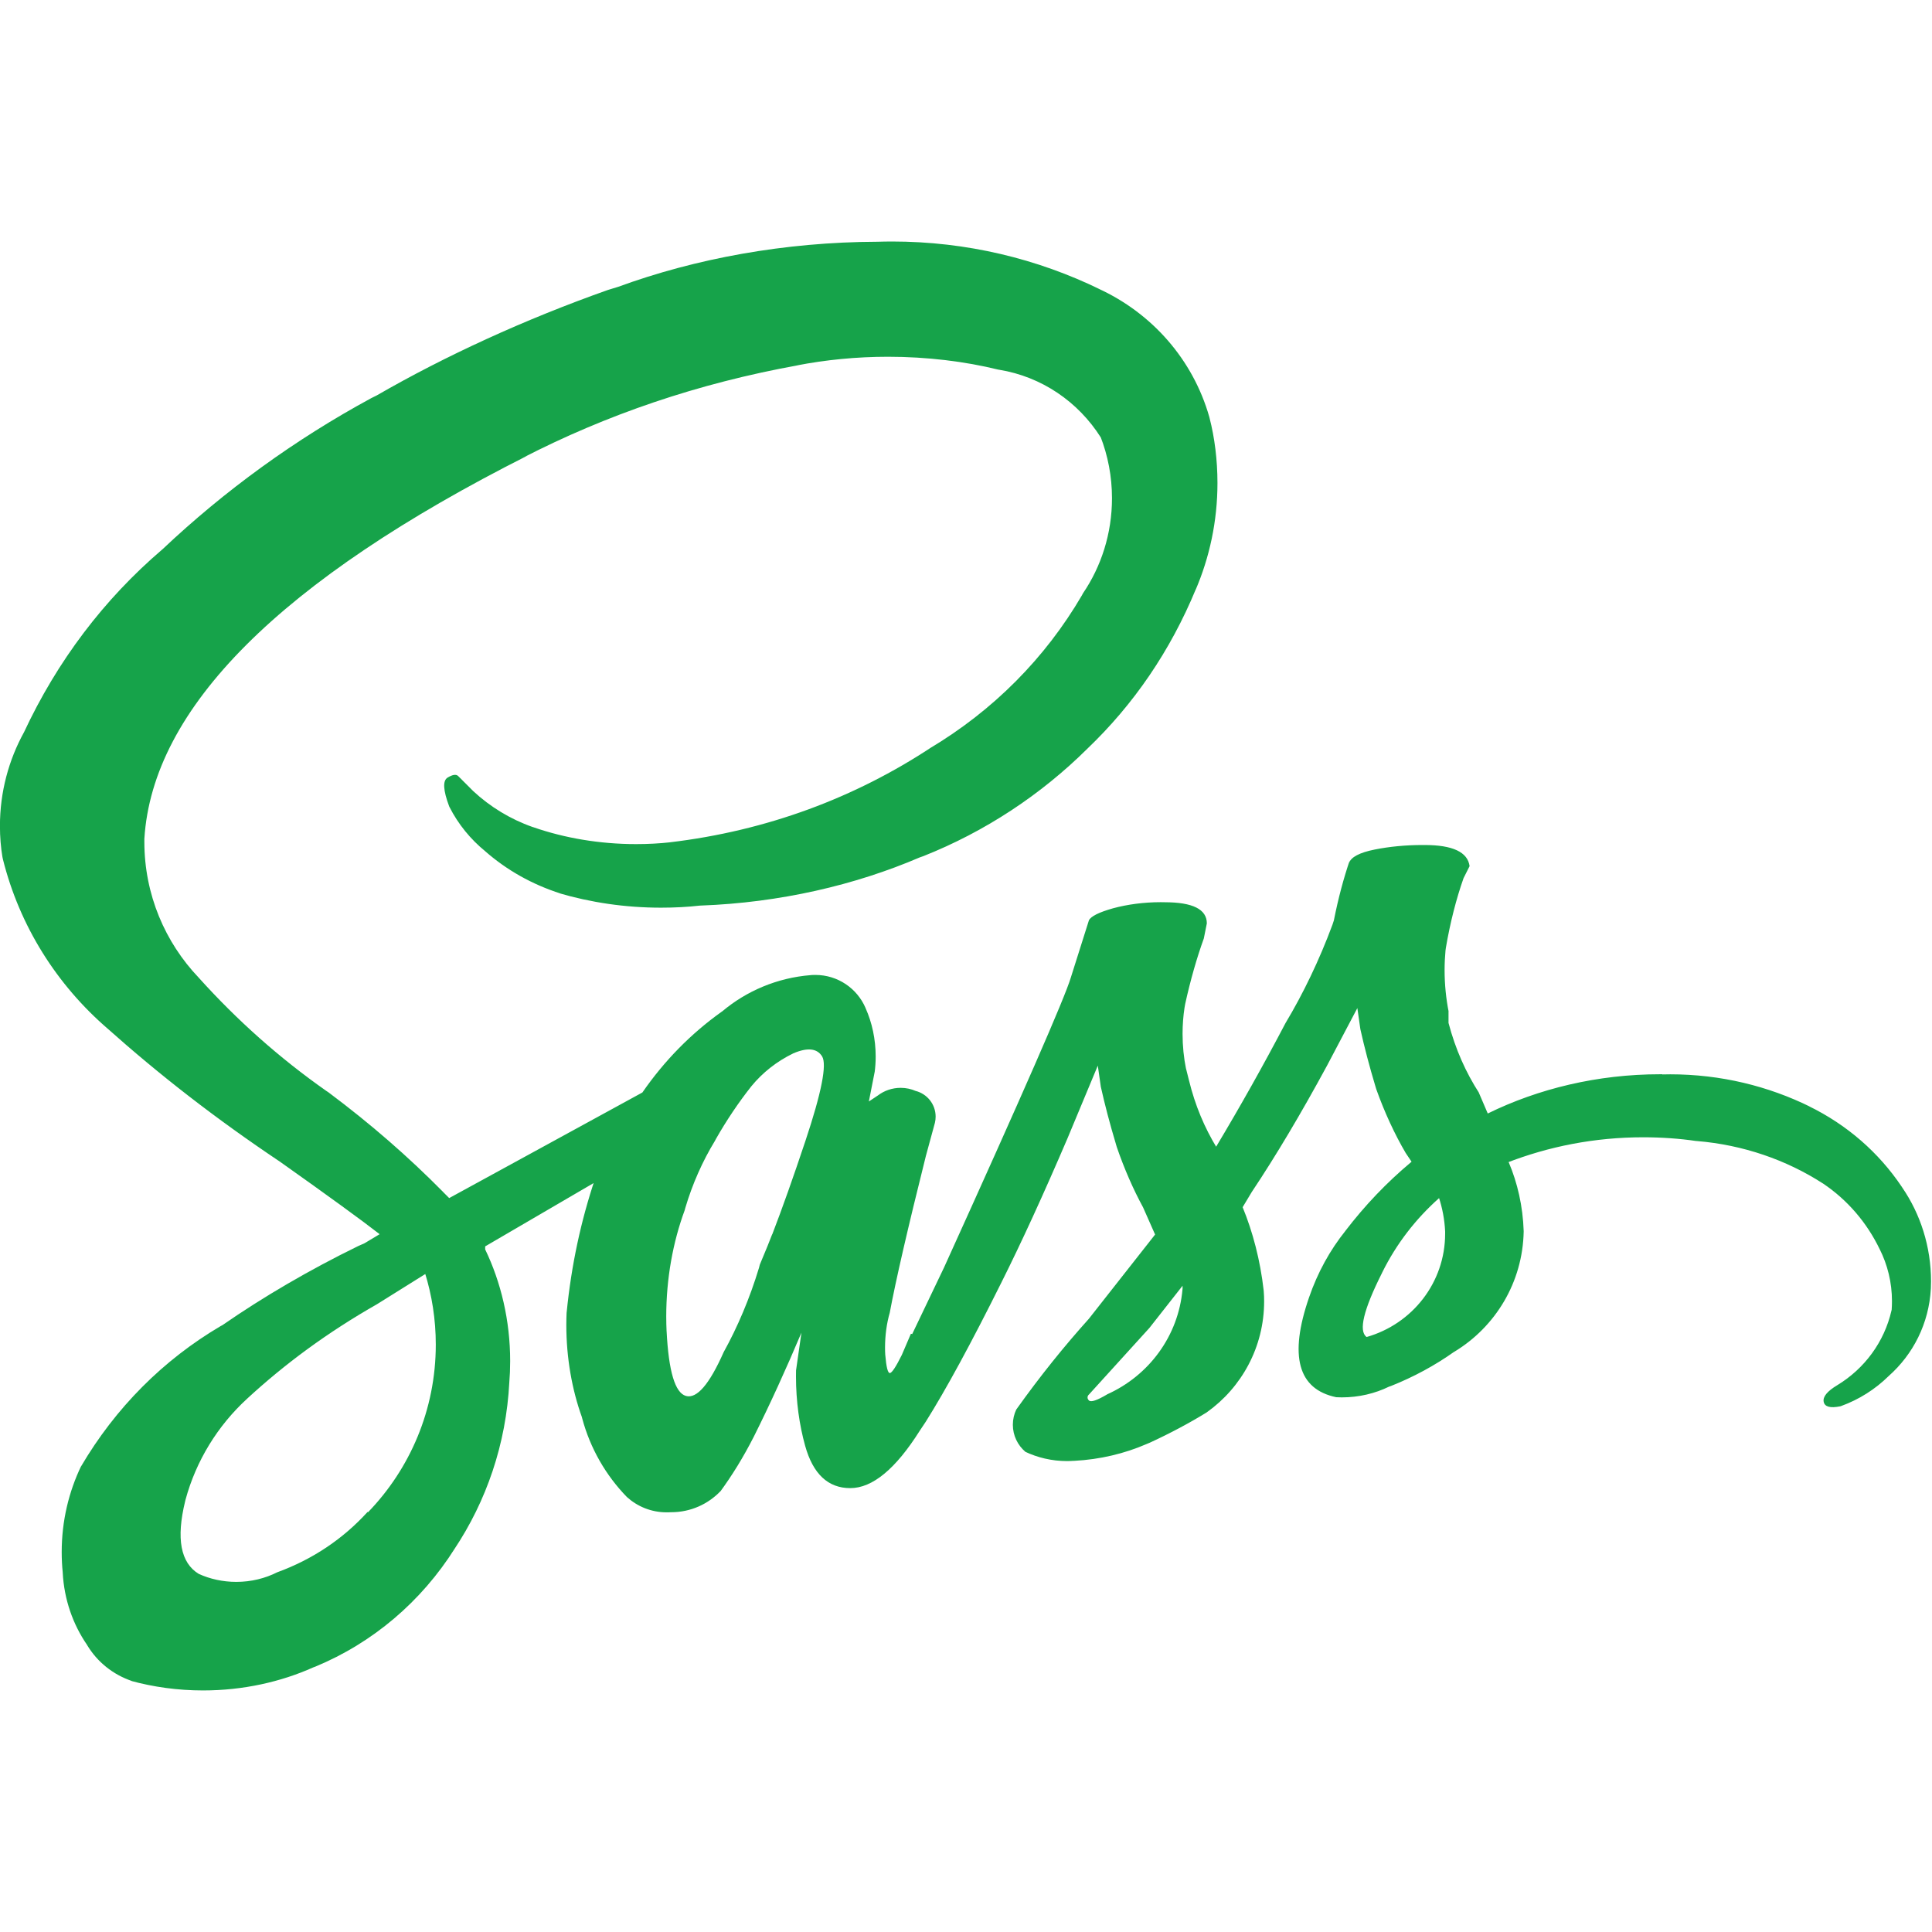
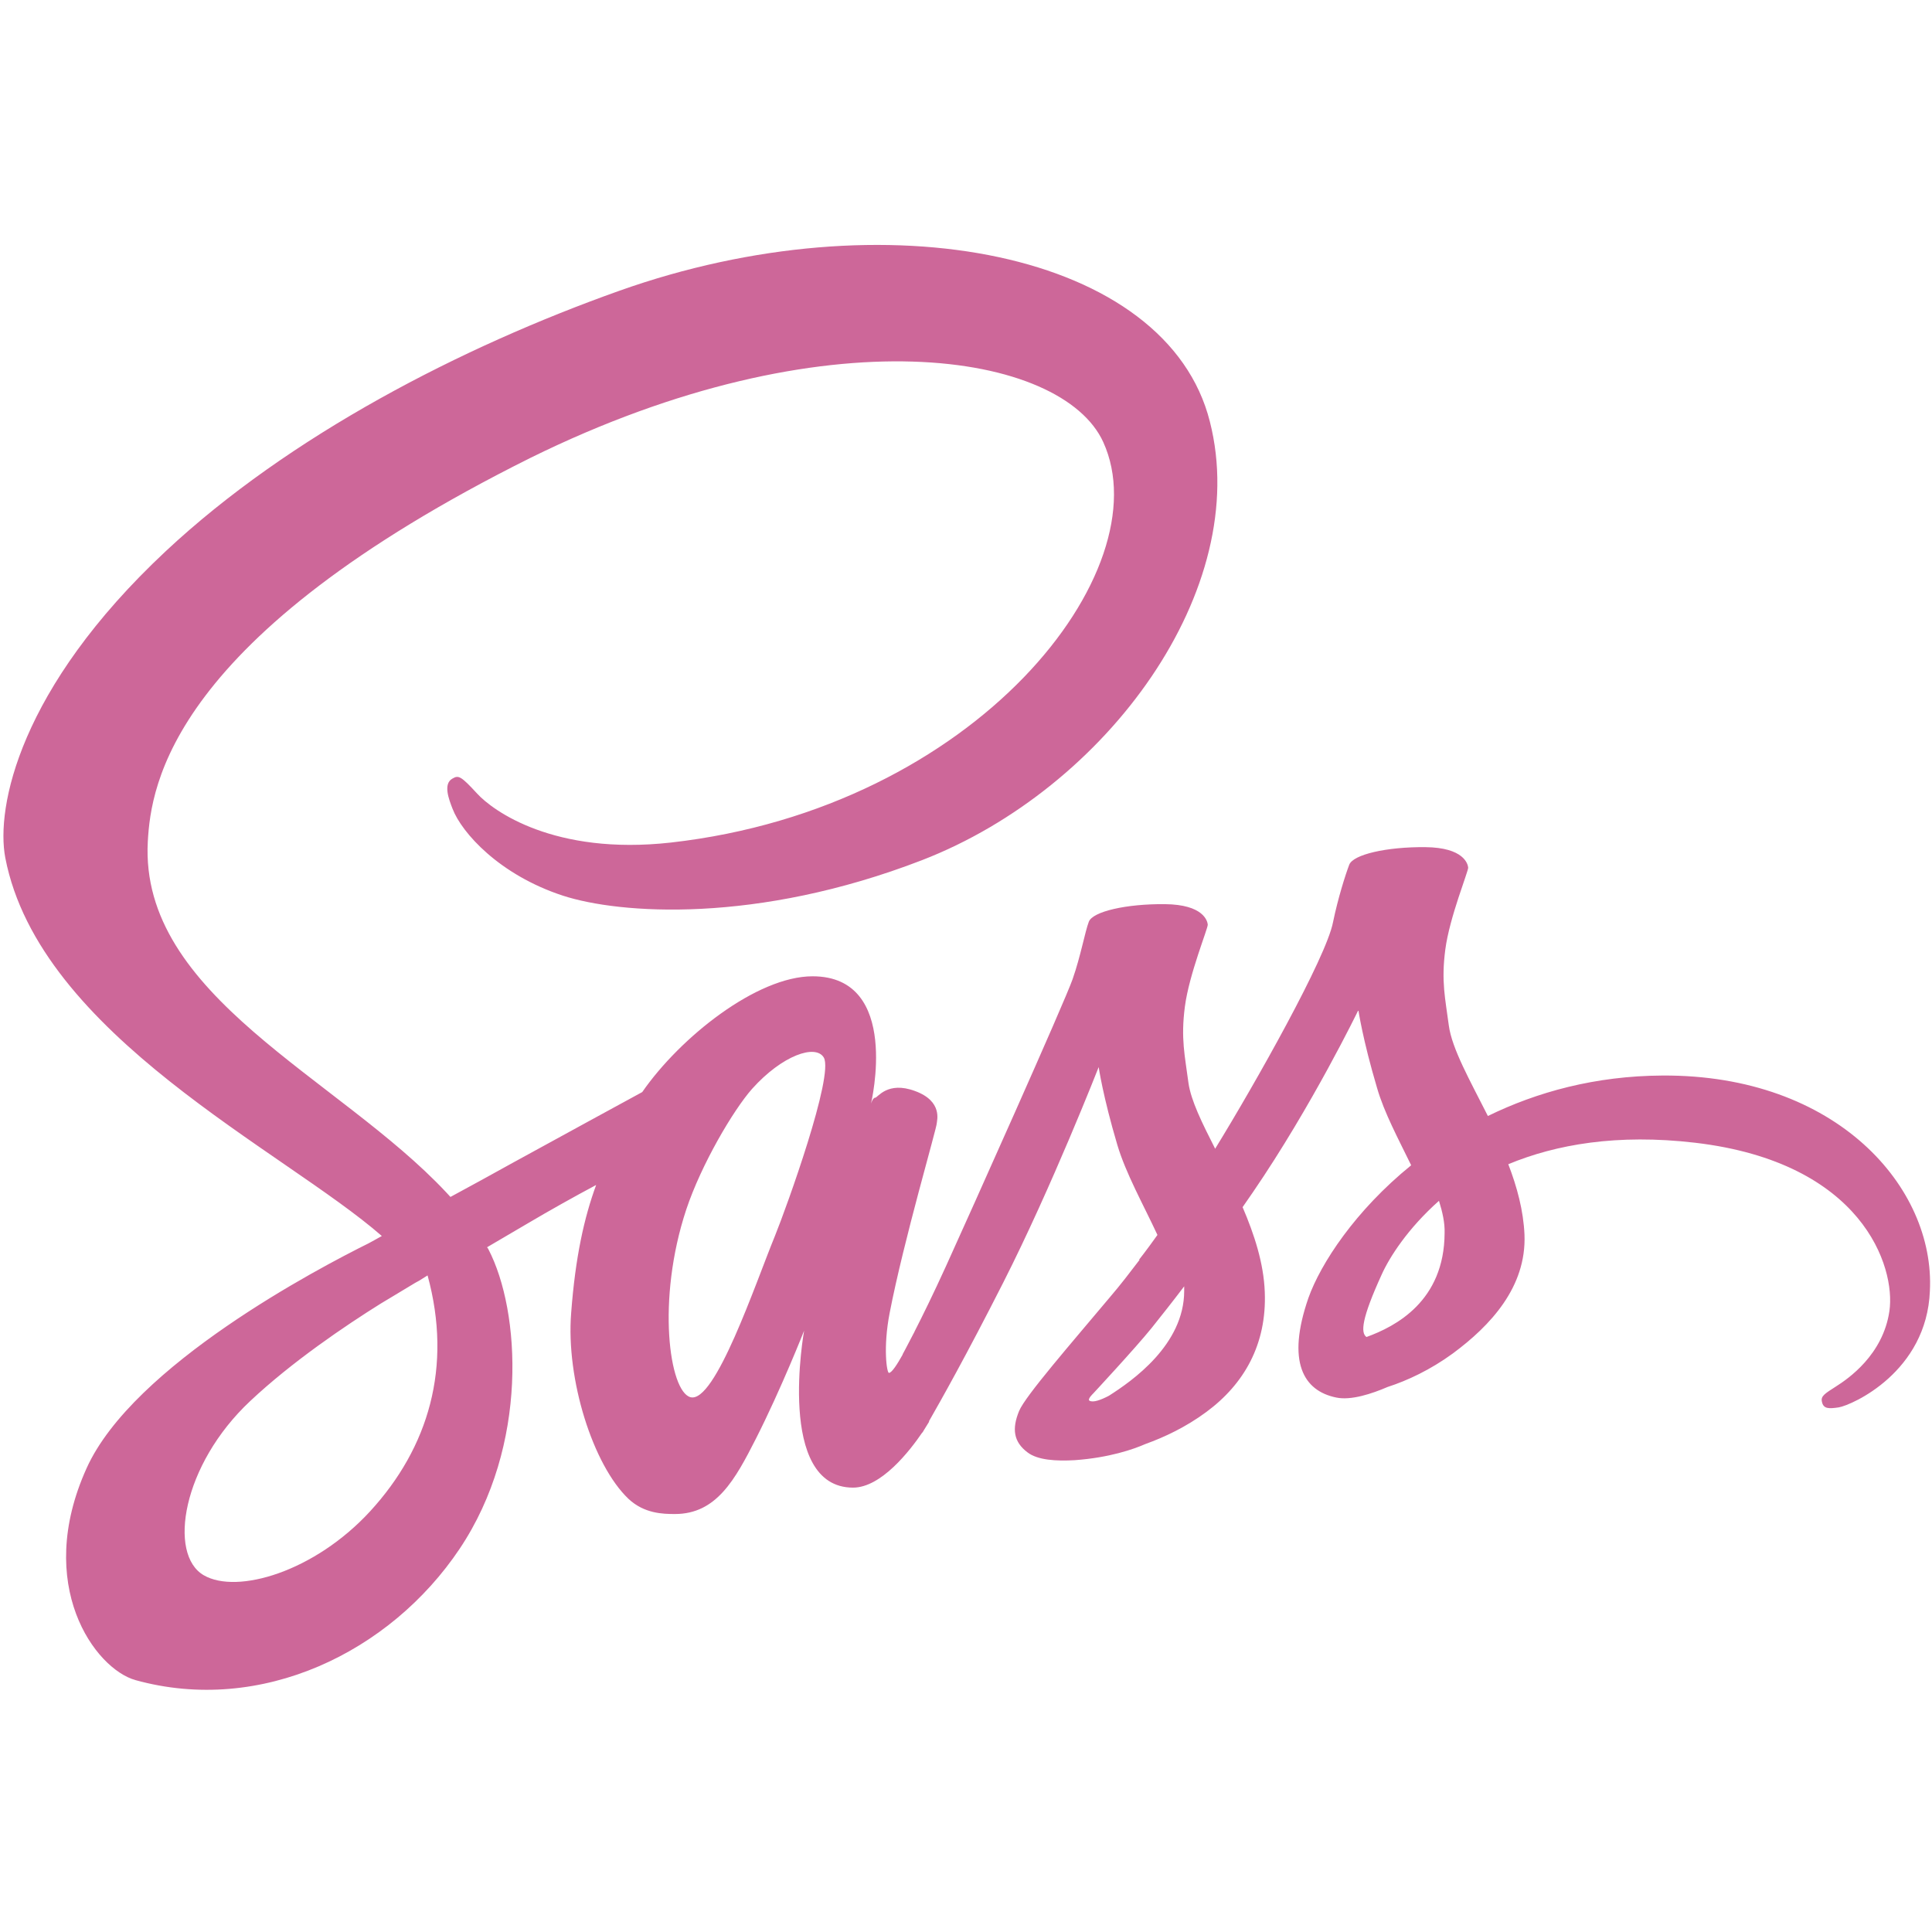
- <svg xmlns="http://www.w3.org/2000/svg" fill="#16a34a" width="800px" height="800px" viewBox="0 -4 32 32">
-   <path d="m27.533 13.796c.039-.001.085-.002.132-.002.834 0 1.623.194 2.323.54l-.031-.014c.638.311 1.162.771 1.541 1.335l.009.014c.299.436.477.975.477 1.555 0 .042-.001.084-.003.125v-.006c-.031.579-.294 1.09-.698 1.448l-.002.002c-.221.217-.488.387-.785.495l-.015.005q-.25.05-.275-.075t.225-.275c.452-.274.779-.716.898-1.237l.003-.013c.003-.042.005-.091.005-.141 0-.311-.074-.605-.205-.865l.005.011c-.217-.453-.541-.825-.94-1.094l-.01-.006c-.597-.384-1.313-.636-2.083-.699l-.016-.001c-.262-.039-.564-.061-.872-.061-.801 0-1.566.151-2.27.426l.042-.015c.145.339.236.732.249 1.144v.005c-.016.845-.47 1.58-1.145 1.99l-.011.006c-.31.22-.664.413-1.041.563l-.035.012c-.229.112-.498.177-.782.177-.033 0-.065-.001-.097-.003h.005q-.949-.199-.45-1.65c.145-.421.348-.786.605-1.107l-.006.007c.329-.43.69-.807 1.089-1.141l.011-.009-.098-.146c-.183-.312-.351-.675-.486-1.054l-.014-.046q-.15-.5-.25-.949l-.05-.35-.5.949q-.65 1.2-1.25 2.099l-.15.25c.168.408.292.881.348 1.375l.002.025c.004.047.006.103.006.159 0 .758-.374 1.428-.948 1.837l-.007.005c-.274.169-.601.344-.94.5l-.06.025c-.353.153-.762.253-1.191.275h-.009c-.033.002-.072.004-.111.004-.25 0-.487-.057-.699-.158l.01.004c-.127-.109-.207-.269-.207-.448 0-.091.021-.178.058-.255l-.002.004c.4-.561.794-1.049 1.213-1.515l-.013.015 1.1-1.399-.199-.45c-.16-.294-.313-.641-.436-1.001l-.014-.048q-.15-.5-.25-.949l-.05-.35-.5 1.2q-.599 1.399-1.1 2.399-.747 1.5-1.25 2.3l-.1.15q-.599.949-1.15.949t-.747-.7c-.096-.344-.152-.739-.152-1.147 0-.036 0-.072.001-.108v.005l.1-.7v.05q-.4.949-.8 1.749c-.177.346-.359.641-.563.919l.013-.019c-.206.216-.496.35-.817.35-.003 0-.005 0-.008 0-.021.002-.045.002-.069.002-.253 0-.483-.096-.657-.253l.001.001c-.349-.358-.608-.805-.742-1.304l-.005-.021c-.164-.455-.258-.981-.258-1.529 0-.071.002-.141.005-.21v.01c.079-.796.238-1.525.471-2.22l-.021.071-1.799 1.05v.05c.261.542.414 1.178.414 1.85 0 .123-.005.245-.015.365l.001-.016c-.053 1.03-.382 1.973-.913 2.77l.013-.02c-.557.884-1.36 1.567-2.314 1.962l-.033.012c-.537.241-1.165.382-1.825.382-.418 0-.824-.056-1.208-.162l.032.007c-.318-.107-.578-.319-.743-.593l-.003-.006c-.233-.338-.38-.751-.403-1.196v-.006c-.011-.101-.017-.218-.017-.337 0-.513.117-.999.326-1.432l-.009.02c.574-.979 1.368-1.772 2.316-2.33l.03-.016c.671-.465 1.442-.916 2.247-1.309l.106-.047.25-.15q-.45-.35-1.65-1.2c-1.069-.716-1.998-1.439-2.874-2.221l.025.022c-.847-.729-1.464-1.703-1.741-2.812l-.008-.038c-.026-.154-.041-.331-.041-.511 0-.564.145-1.094.399-1.555l-.008.017c.56-1.204 1.336-2.219 2.288-3.035l.012-.01c1.03-.973 2.196-1.82 3.462-2.506l.087-.043c1.131-.653 2.452-1.26 3.829-1.747l.17-.052c1.279-.468 2.756-.742 4.296-.747h.002c.07-.002.153-.004.236-.004 1.241 0 2.415.287 3.459.798l-.046-.021c.9.41 1.574 1.182 1.844 2.126l.006.024c.083.322.13.692.13 1.073 0 .632-.131 1.234-.366 1.78l.011-.029c-.428 1.037-1.037 1.92-1.797 2.647l-.003.003c-.77.763-1.693 1.373-2.718 1.78l-.055.019c-1.074.461-2.321.751-3.63.799l-.019.001c-.192.022-.414.034-.639.034-.592 0-1.163-.085-1.703-.244l.043.011c-.483-.154-.9-.393-1.254-.703l.004.003c-.248-.202-.45-.451-.594-.734l-.006-.013q-.15-.4-.025-.475t.175-.025l.25.25c.279.259.612.463.98.593l.02.006c.506.176 1.09.278 1.697.278.195 0 .387-.01.576-.031l-.023.002c1.618-.191 3.077-.743 4.336-1.573l-.037.023c1.064-.633 1.925-1.503 2.531-2.54l.018-.034c.301-.442.481-.988.481-1.576 0-.361-.068-.707-.192-1.025l.007.019c-.374-.591-.979-1.007-1.685-1.122l-.014-.002c-.548-.135-1.178-.213-1.825-.213-.521 0-1.031.05-1.524.146l.05-.008c-1.687.304-3.195.825-4.586 1.541l.091-.043q-6.148 3.1-6.349 6.349v.049c0 .873.343 1.666.902 2.252l-.001-.001c.637.708 1.341 1.333 2.11 1.873l.039.026c.701.524 1.321 1.065 1.898 1.649l.001.002.1.1 3.2-1.749c.365-.528.804-.974 1.308-1.334l.016-.011c.4-.336.908-.555 1.465-.599l.009-.001c.02-.002.043-.002.067-.002.373 0 .693.225.831.547l.002.006c.105.235.166.51.166.799 0 .088-.006.175-.017.261l.001-.01-.097.493.15-.1c.104-.079.235-.126.377-.126.09 0 .175.019.252.053l-.004-.002c.192.05.331.222.331.426 0 .035-.004.069-.012.102l.001-.003-.15.55q-.45 1.799-.599 2.599c-.05.173-.078.372-.078.578 0 .043.001.085.004.127v-.006q.025.3.075.3t.199-.3l.15-.35q.05 0 0 .05l.55-1.15q1.95-4.298 2.099-4.8l.3-.949q.05-.1.4-.199c.237-.064.508-.101.788-.101.023 0 .046 0 .068.001h-.003q.7 0 .7.35l-.05.25c-.112.308-.223.693-.309 1.087l-.011.063c-.02.129-.032.277-.032.429 0 .202.02.399.059.59l-.003-.019.05.199c.102.417.257.783.46 1.117l-.01-.017q.599-.999 1.15-2.049c.29-.483.56-1.043.777-1.629l.023-.07c.075-.377.161-.695.266-1.005l-.016.056q.05-.15.427-.225c.238-.048.511-.075.79-.075h.036-.002q.7 0 .747.35l-.1.199c-.119.336-.223.74-.293 1.155l-.006.045c-.009.097-.015.209-.015.323 0 .239.024.473.069.699l-.004-.023v.199c.115.436.286.819.51 1.166l-.01-.016.15.35c.835-.41 1.817-.65 2.855-.65h.039-.002zm-21.439 7.253c.695-.718 1.124-1.698 1.124-2.778 0-.417-.064-.819-.182-1.197l.008.028-.8.5c-.816.465-1.522.984-2.161 1.574l.008-.007c-.485.446-.843 1.023-1.019 1.674l-.006.025q-.225.925.225 1.2c.183.084.398.133.623.133.246 0 .479-.058.684-.162l-.009.004c.594-.216 1.097-.559 1.497-.998l.003-.003zm6.697-4.604q.25-.65.55-1.55.4-1.2.275-1.399t-.475-.05c-.278.135-.511.32-.697.547l-.003.004c-.208.263-.406.557-.582.866l-.018.034c-.202.331-.373.712-.492 1.116l-.009.034c-.193.523-.305 1.128-.305 1.758 0 .085.002.169.006.253v-.012q.05.999.32 1.075t.625-.725c.229-.413.433-.893.585-1.396l.014-.054q.149-.354.204-.501zm5.546 2.65c.693-.311 1.181-.966 1.249-1.741l.001-.008v-.05l-.55.7-.999 1.1c-.015.012-.025.03-.025.05 0 .02.01.038.024.05q.048.049.3-.1zm4.299-.95c.756-.216 1.3-.901 1.3-1.712 0-.013 0-.026 0-.039v.002c-.01-.2-.046-.388-.105-.566l.004.015c-.389.346-.708.76-.939 1.227l-.011.023q-.451.899-.252 1.048z" />
+ <svg xmlns="http://www.w3.org/2000/svg" width="800px" height="800px" viewBox="0 -32 256 256" version="1.1" preserveAspectRatio="xMidYMid">
+   <g fill="#CD6799">
+     <path d="M220.281,110.514 C211.375,110.56 203.634,112.705 197.153,115.876 C194.774,111.166 192.396,106.97 191.977,103.892 C191.51,100.302 190.951,98.11 191.51,93.82 C192.07,89.53 194.588,83.421 194.541,82.955 C194.495,82.489 193.982,80.297 188.852,80.251 C183.723,80.204 179.293,81.23 178.78,82.582 C178.267,83.934 177.288,87.012 176.635,90.183 C175.749,94.846 166.377,111.493 161.014,120.213 C159.289,116.809 157.797,113.824 157.47,111.446 C157.004,107.856 156.444,105.664 157.004,101.374 C157.564,97.084 160.082,90.976 160.035,90.509 C159.988,90.043 159.475,87.851 154.346,87.805 C149.217,87.758 144.787,88.784 144.274,90.136 C143.761,91.489 143.201,94.659 142.129,97.737 C141.056,100.815 128.606,128.606 125.342,135.787 C123.663,139.471 122.218,142.409 121.192,144.414 L121.192,144.414 C121.192,144.414 121.145,144.554 121.005,144.787 C120.119,146.512 119.607,147.445 119.607,147.445 C119.607,147.445 119.607,147.445 119.607,147.491 C118.907,148.75 118.161,149.916 117.788,149.916 C117.508,149.916 116.995,146.559 117.881,141.989 C119.746,132.337 124.176,117.322 124.13,116.809 C124.13,116.529 124.969,113.918 121.239,112.565 C117.601,111.213 116.296,113.451 115.969,113.451 C115.643,113.451 115.41,114.244 115.41,114.244 C115.41,114.244 119.467,97.364 107.669,97.364 C100.302,97.364 90.136,105.431 85.1,112.705 C81.929,114.431 75.168,118.114 67.94,122.078 C65.189,123.617 62.345,125.156 59.687,126.601 C59.5,126.415 59.314,126.181 59.127,125.995 C44.858,110.747 18.466,99.975 19.585,79.505 C20.004,72.044 22.569,52.459 70.272,28.678 C109.534,9.326 140.777,14.689 146.186,26.579 C153.926,43.553 129.446,75.075 88.877,79.644 C73.396,81.37 65.282,75.401 63.231,73.163 C61.086,70.831 60.759,70.691 59.966,71.158 C58.661,71.857 59.5,73.956 59.966,75.168 C61.179,78.339 66.168,83.934 74.608,86.686 C82.069,89.11 100.208,90.463 122.171,81.976 C146.745,72.463 165.957,46.024 160.315,23.875 C154.672,1.399 117.368,-6.015 82.069,6.528 C61.086,13.989 38.33,25.74 21.963,41.035 C2.518,59.22 -0.56,75.028 0.699,81.65 C5.223,105.151 37.631,120.446 50.594,131.777 C49.941,132.15 49.335,132.477 48.822,132.756 C42.34,135.974 17.626,148.89 11.471,162.553 C4.477,178.034 12.59,189.132 17.953,190.624 C34.6,195.241 51.713,186.941 60.899,173.231 C70.085,159.522 68.966,141.709 64.723,133.549 C64.676,133.456 64.63,133.362 64.536,133.269 C66.215,132.29 67.94,131.264 69.619,130.285 C72.93,128.326 76.194,126.508 78.992,125.016 C77.406,129.352 76.24,134.528 75.681,141.989 C74.981,150.756 78.572,162.133 83.282,166.61 C85.38,168.568 87.851,168.615 89.437,168.615 C94.939,168.615 97.411,164.045 100.162,158.636 C103.519,152.015 106.55,144.321 106.55,144.321 C106.55,144.321 102.773,165.118 113.032,165.118 C116.762,165.118 120.539,160.268 122.218,157.797 L122.218,157.843 C122.218,157.843 122.311,157.703 122.498,157.377 C122.871,156.771 123.104,156.398 123.104,156.398 L123.104,156.305 C124.596,153.693 127.953,147.771 132.943,137.932 C139.378,125.249 145.58,109.395 145.58,109.395 C145.58,109.395 146.139,113.265 148.051,119.7 C149.17,123.477 151.502,127.627 153.367,131.637 C151.875,133.736 150.942,134.901 150.942,134.901 C150.942,134.901 150.942,134.901 150.989,134.948 C149.776,136.533 148.471,138.259 147.025,139.937 C141.942,145.999 135.881,152.947 135.041,154.952 C134.062,157.33 134.295,159.056 136.16,160.455 C137.513,161.481 139.937,161.62 142.409,161.481 C146.979,161.154 150.196,160.035 151.781,159.336 C154.253,158.45 157.144,157.097 159.848,155.092 C164.838,151.408 167.869,146.139 167.589,139.191 C167.449,135.368 166.19,131.544 164.651,127.953 C165.118,127.301 165.537,126.648 166.004,125.995 C173.884,114.477 179.993,101.84 179.993,101.84 C179.993,101.84 180.552,105.711 182.464,112.146 C183.397,115.41 185.309,118.954 186.987,122.404 C179.573,128.42 175.003,135.414 173.371,139.984 C170.434,148.471 172.718,152.294 177.055,153.18 C179.013,153.6 181.811,152.667 183.863,151.781 C186.474,150.942 189.552,149.497 192.49,147.352 C197.479,143.668 202.282,138.538 202.002,131.591 C201.862,128.42 201.023,125.295 199.857,122.264 C206.152,119.653 214.266,118.208 224.618,119.42 C246.814,122.031 251.197,135.881 250.358,141.709 C249.518,147.538 244.855,150.709 243.317,151.688 C241.778,152.667 241.265,152.994 241.405,153.693 C241.591,154.719 242.337,154.672 243.643,154.486 C245.462,154.16 255.301,149.776 255.72,139.051 C256.42,125.342 243.363,110.374 220.281,110.514 L220.281,110.514 Z M49.055,168.242 C41.687,176.262 31.429,179.293 26.999,176.729 C22.243,173.977 24.108,162.133 33.154,153.647 C38.656,148.471 45.744,143.668 50.454,140.73 C51.526,140.077 53.112,139.145 55.024,137.979 C55.35,137.792 55.537,137.699 55.537,137.699 L55.537,137.699 C55.91,137.466 56.283,137.233 56.656,137 C59.966,149.123 56.796,159.802 49.055,168.242 L49.055,168.242 Z M102.68,131.777 C100.115,138.026 94.753,154.02 91.489,153.134 C88.691,152.388 86.965,140.264 90.929,128.28 C92.934,122.264 97.177,115.083 99.649,112.286 C103.659,107.809 108.089,106.317 109.161,108.136 C110.514,110.514 104.265,127.86 102.68,131.777 L102.68,131.777 Z M146.932,152.947 C145.859,153.507 144.834,153.88 144.367,153.6 C144.041,153.413 144.834,152.667 144.834,152.667 C144.834,152.667 150.383,146.699 152.574,143.994 C153.833,142.409 155.325,140.544 156.911,138.445 L156.911,139.051 C156.911,146.186 150.009,150.989 146.932,152.947 L146.932,152.947 Z M181.065,145.16 C180.272,144.6 180.412,142.735 183.07,136.906 C184.096,134.621 186.521,130.798 190.671,127.114 C191.137,128.606 191.464,130.052 191.417,131.404 C191.37,140.404 184.936,143.761 181.065,145.16 L181.065,145.16 Z">
+ 
+ </path>
+   </g>
</svg>
